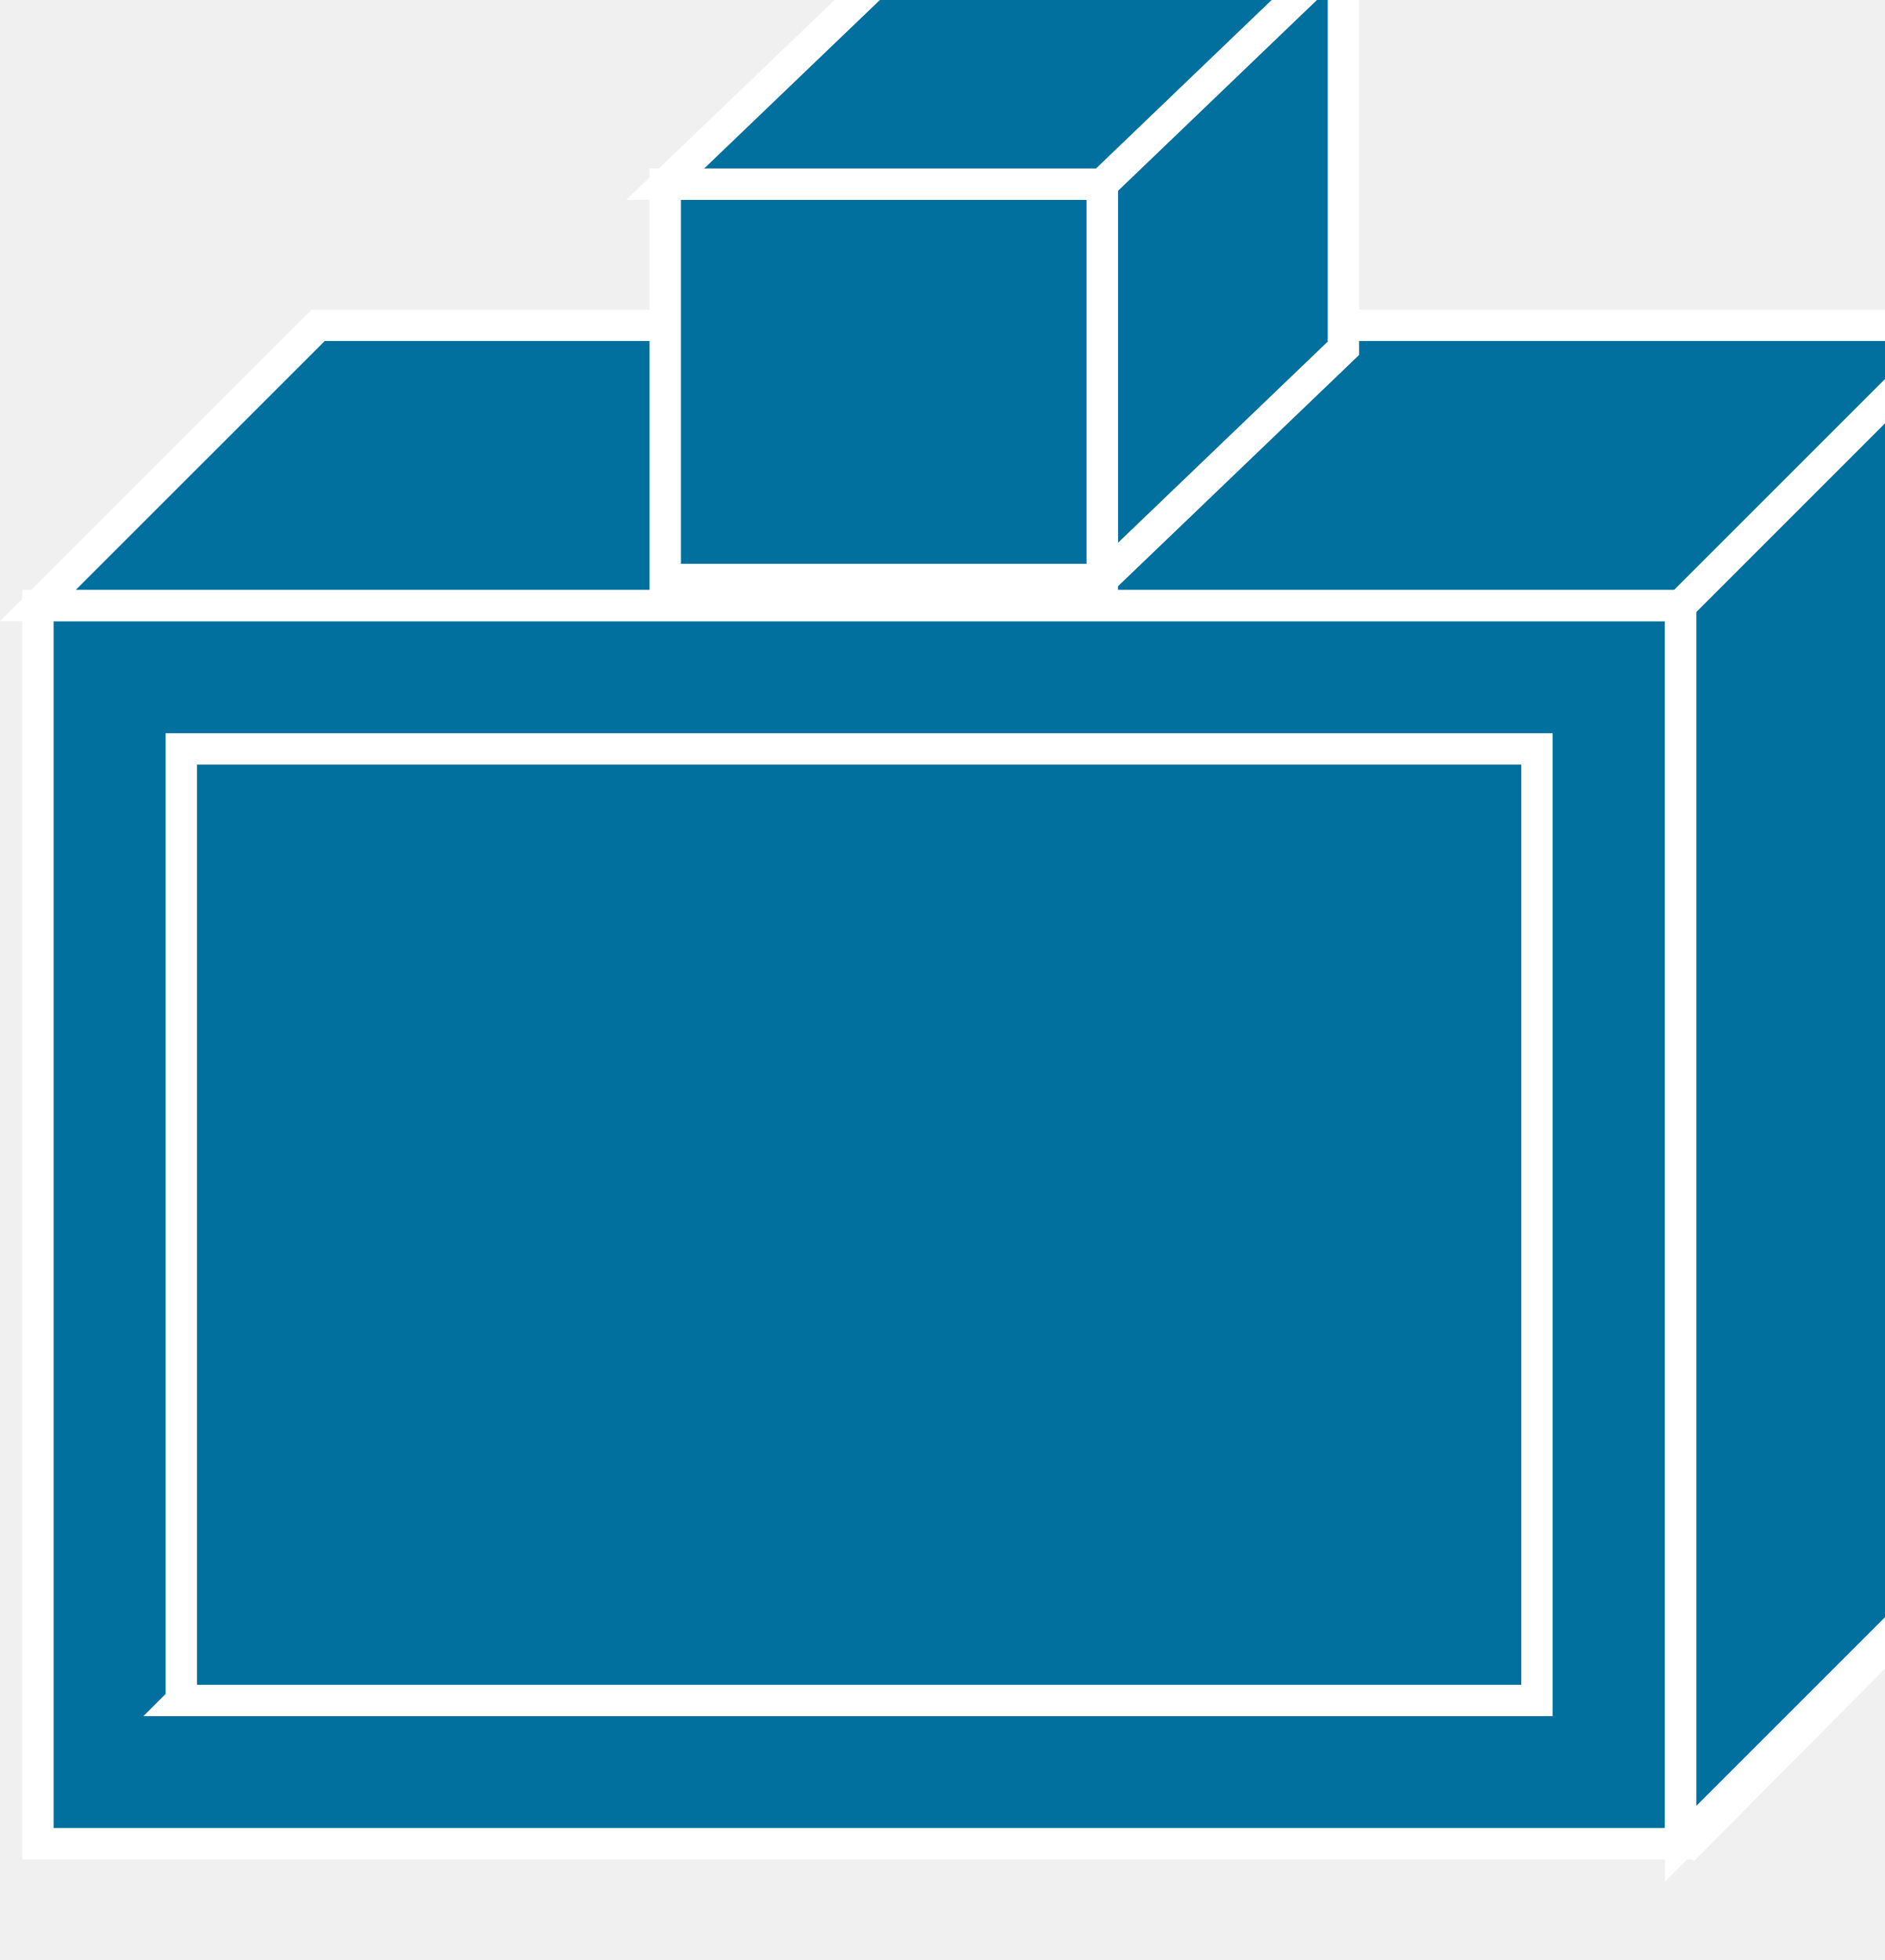
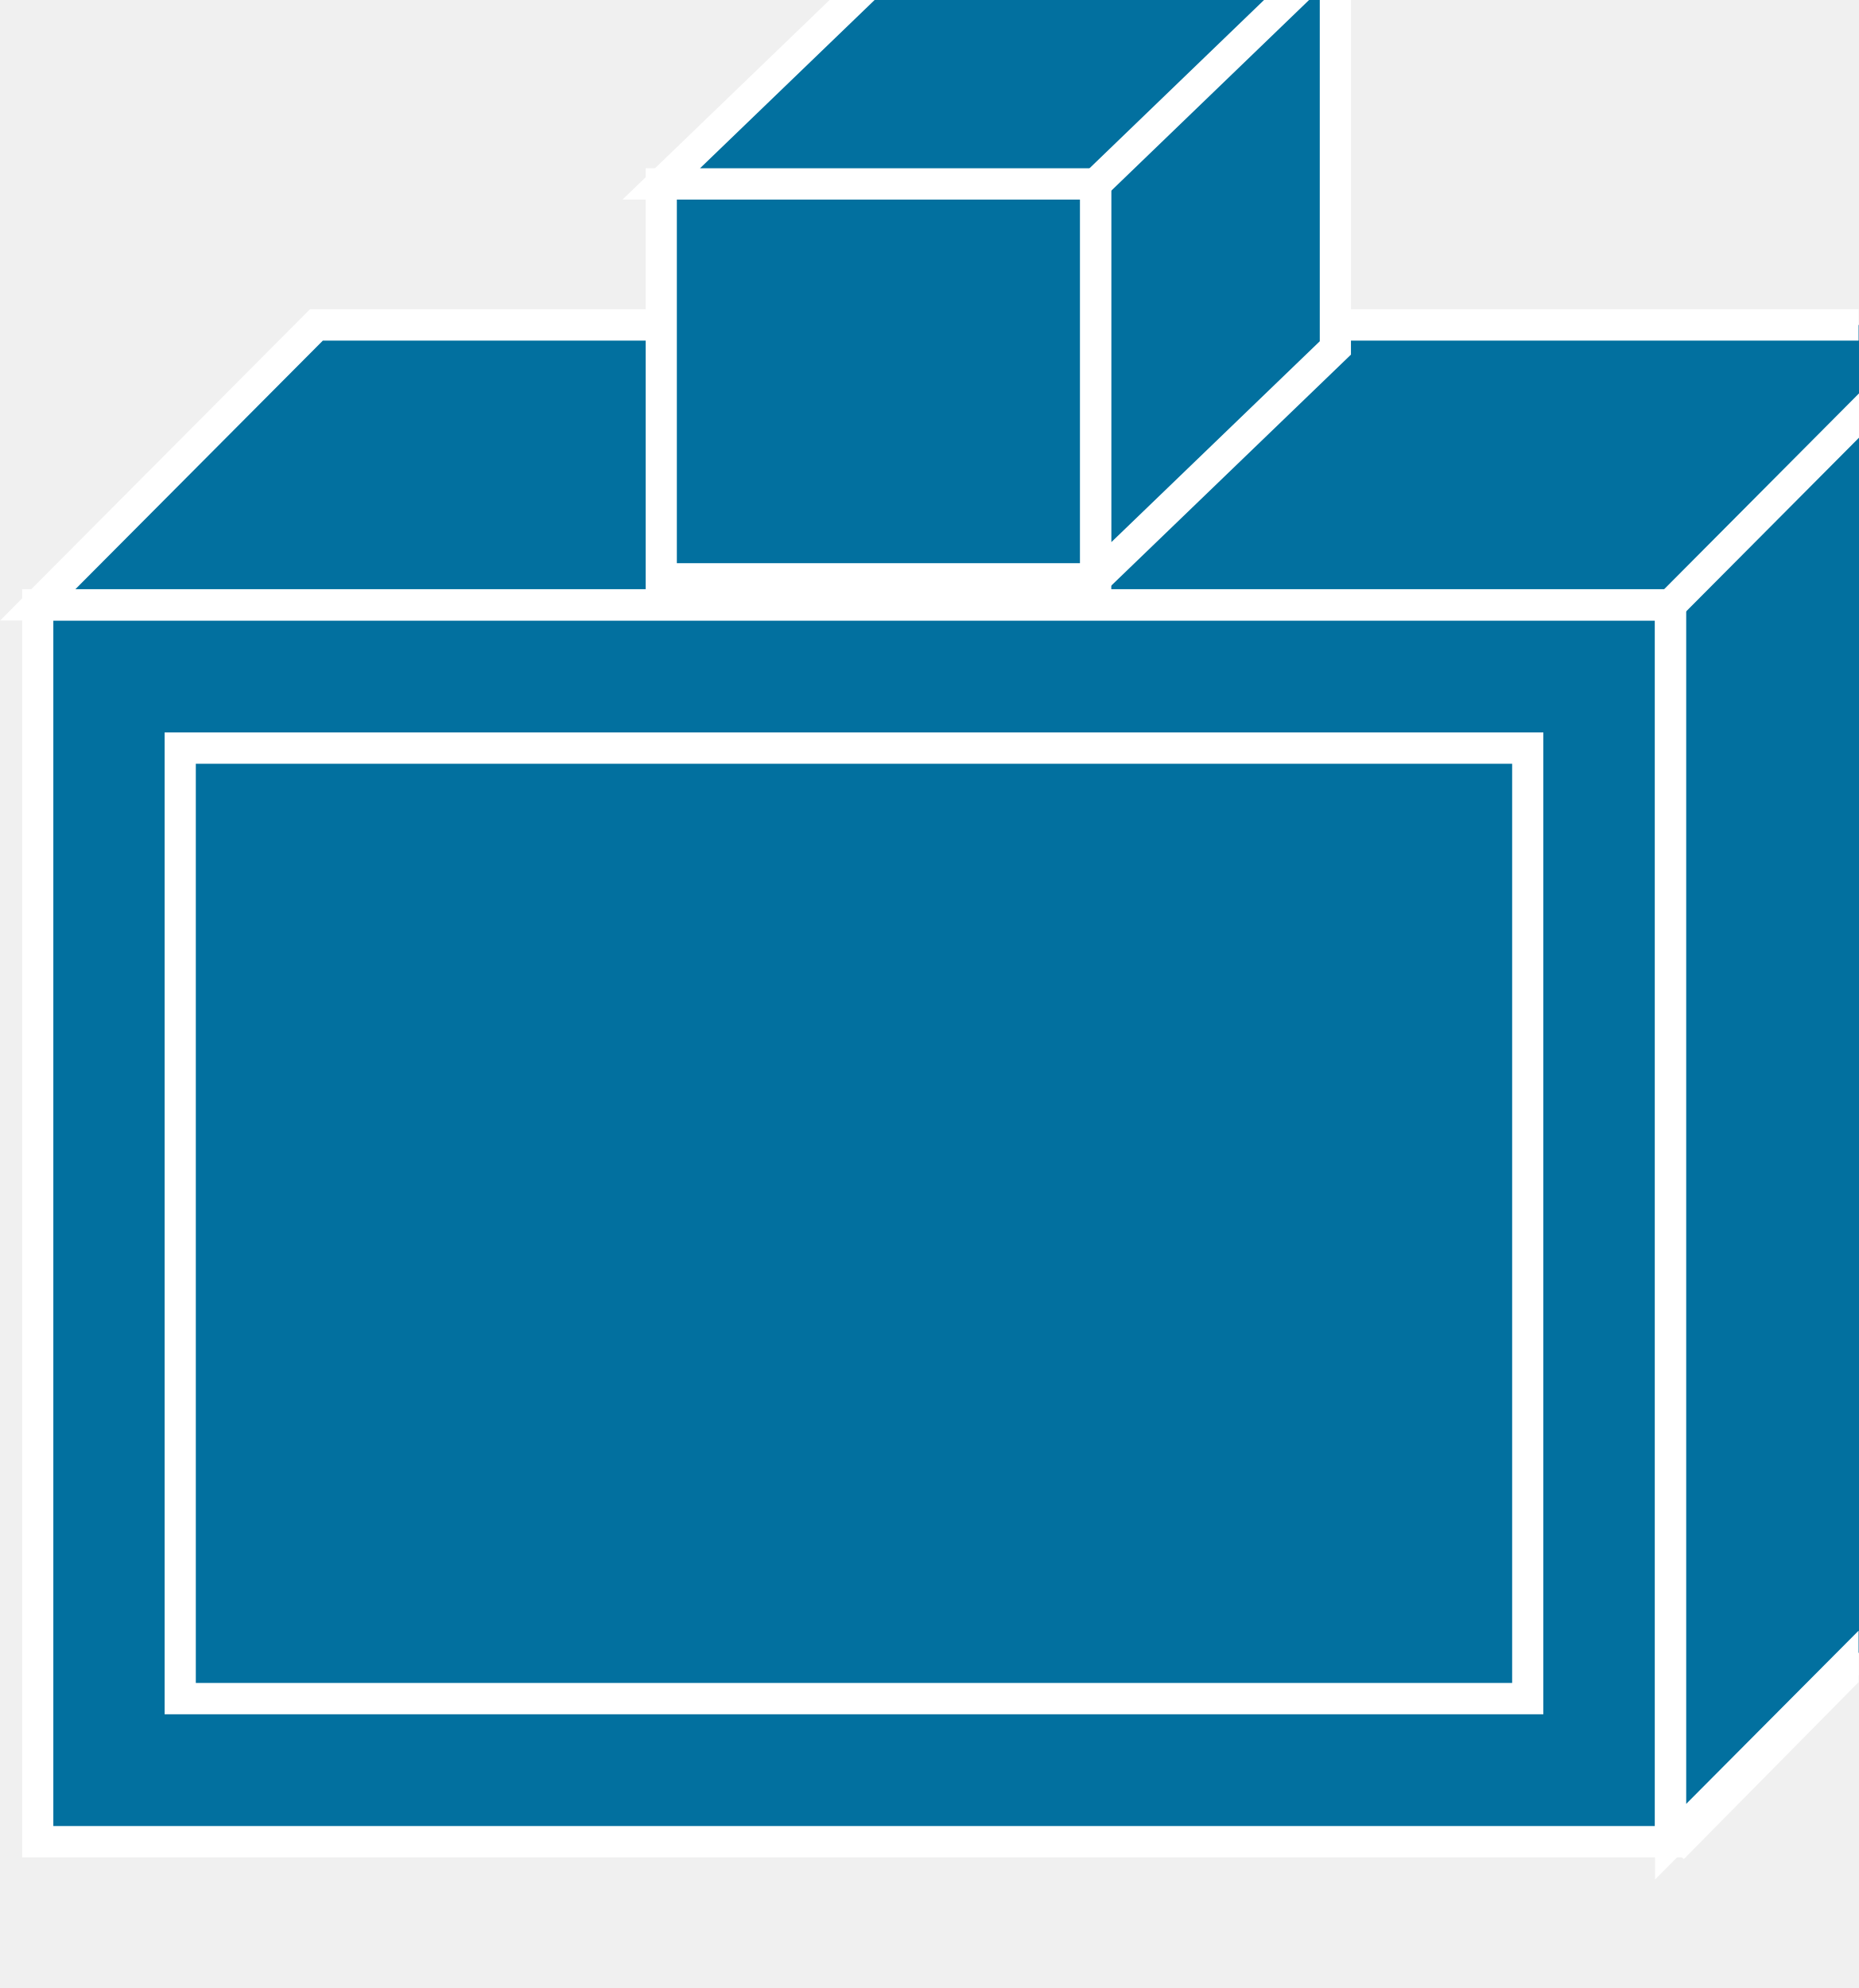
- <svg xmlns="http://www.w3.org/2000/svg" viewBox="0 0 31.25 32.5" height="32.5" width="31.25">
+ <svg xmlns="http://www.w3.org/2000/svg" width="187pt" height="200pt" viewBox="0 0 187 200" version="1.1">
  <defs>
-     <clipPath id="a">
-       <path d="M0 9v249h250V9H0z" />
+     <clipPath id="clip1">
+       <path d="M 150 139 L 187 139 L 187 189.879 L 150 189.879 Z M 150 139 " />
+     </clipPath>
+     <clipPath id="clip2">
+       <path d="M 0 14 L 187 14 L 187 189.879 L 0 189.879 Z M 0 14 " />
    </clipPath>
  </defs>
-   <g clip-path="url(#a)" transform="matrix(.13 0 0 -.13 0 32.5)">
-     <path d="M6.52 49.758h243.558" fill="none" stroke="#fff" stroke-width="4" />
-     <path d="M214.609 14.016l35.469 35.742" fill="#02709f" />
-     <path d="M214.609 14.016l35.469 35.742" fill="none" stroke="#fff" stroke-width="4" />
-     <path d="M4.84 14.836h209.488v157.93H4.84V14.836z" fill="#02709f" />
-     <path d="M4.84 14.836h209.488v157.93H4.84V14.836z" fill="none" stroke="#fff" stroke-width="4" />
-     <path d="M214.34 14.836l35.738 35.738v157.934H40.59L4.84 172.766h209.5V14.836" fill="#02709f" />
-     <path d="M214.34 14.836l35.738 35.738v157.934H40.59L4.84 172.766h209.5V14.836z" fill="none" stroke="#fff" stroke-width="4" />
-     <path d="M23.121 33.105h172.891v121.371H23.122V33.106z" fill="#02709f" />
-     <path d="M23.121 33.105h172.891v121.371H23.122V33.106z" fill="none" stroke="#fff" stroke-width="4" />
-     <path d="M214.34 172.766l35.738 35.742" fill="#02709f" />
-     <path d="M214.34 172.766l35.738 35.742" fill="none" stroke="#fff" stroke-width="4" />
-     <path d="M84.84 176.086h55.738v50.43H84.84v-50.43z" fill="#02709f" />
-     <path d="M84.84 176.086h55.738v50.43H84.84v-50.43z" fill="none" stroke="#fff" stroke-width="4" />
-     <path d="M140.59 176.086l30.738 29.488v50.434H115.59l-30.75-29.492h55.75v-50.43" fill="#02709f" />
-     <path d="M140.59 176.086l30.738 29.488v50.434H115.59l-30.75-29.492h55.75v-50.43z" fill="none" stroke="#fff" stroke-width="4" />
-     <path d="M140.59 226.516l30.738 29.492" fill="#02709f" />
-     <path d="M140.59 226.516l30.738 29.492" fill="none" stroke="#fff" stroke-width="4" />
+   <g id="surface1">
+     <path style="fill:none;stroke-width:4;stroke-linecap:butt;stroke-linejoin:miter;stroke:rgb(100%,100%,100%);stroke-opacity:1;stroke-miterlimit:4;" d="M 6.52 49.759 L 250.078 49.759 " transform="matrix(0.784194,0,0,-0.787879,0,196.9697)" />
+     <path style=" stroke:none;fill-rule:nonzero;fill:rgb(0.784%,43.922%,62.353%);fill-opacity:1;" d="M 168.297 185.926 L 196.109 157.766 " />
+     <g clip-path="url(#clip1)" clip-rule="nonzero">
+       <path style="fill:none;stroke-width:4;stroke-linecap:butt;stroke-linejoin:miter;stroke:rgb(100%,100%,100%);stroke-opacity:1;stroke-miterlimit:4;" d="M 214.611 14.017 L 250.078 49.759 " transform="matrix(0.784194,0,0,-0.787879,0,196.9697)" />
+     </g>
+     <path style="fill-rule:nonzero;fill:rgb(0.784%,43.922%,62.353%);fill-opacity:1;stroke-width:4;stroke-linecap:butt;stroke-linejoin:miter;stroke:rgb(100%,100%,100%);stroke-opacity:1;stroke-miterlimit:4;" d="M 4.842 14.835 L 214.327 14.835 L 214.327 172.765 L 4.842 172.765 Z M 4.842 14.835 " transform="matrix(0.784194,0,0,-0.787879,0,196.9697)" />
+     <path style=" stroke:none;fill-rule:nonzero;fill:rgb(0.784%,43.922%,62.353%);fill-opacity:1;" d="M 168.086 185.281 L 196.109 157.125 L 196.109 32.691 L 31.832 32.691 L 3.797 60.852 L 168.086 60.852 L 168.086 185.281 " />
+     <g clip-path="url(#clip2)" clip-rule="nonzero">
+       <path style="fill:none;stroke-width:4;stroke-linecap:butt;stroke-linejoin:miter;stroke:rgb(100%,100%,100%);stroke-opacity:1;stroke-miterlimit:4;" d="M 214.342 14.835 L 250.078 50.572 L 250.078 208.507 L 40.592 208.507 L 4.842 172.765 L 214.342 172.765 Z M 214.342 14.835 " transform="matrix(0.784194,0,0,-0.787879,0,196.9697)" />
+     </g>
+     <path style="fill-rule:nonzero;fill:rgb(0.784%,43.922%,62.353%);fill-opacity:1;stroke-width:4;stroke-linecap:butt;stroke-linejoin:miter;stroke:rgb(100%,100%,100%);stroke-opacity:1;stroke-miterlimit:4;" d="M 23.123 33.105 L 196.011 33.105 L 196.011 154.476 L 23.123 154.476 Z M 23.123 33.105 " transform="matrix(0.784194,0,0,-0.787879,0,196.9697)" />
+     <path style="fill-rule:nonzero;fill:rgb(0.784%,43.922%,62.353%);fill-opacity:1;stroke-width:4;stroke-linecap:butt;stroke-linejoin:miter;stroke:rgb(100%,100%,100%);stroke-opacity:1;stroke-miterlimit:4;" d="M 214.342 172.765 L 250.078 208.507 " transform="matrix(0.784194,0,0,-0.787879,0,196.9697)" />
+     <path style="fill-rule:nonzero;fill:rgb(0.784%,43.922%,62.353%);fill-opacity:1;stroke-width:4;stroke-linecap:butt;stroke-linejoin:miter;stroke:rgb(100%,100%,100%);stroke-opacity:1;stroke-miterlimit:4;" d="M 84.84 176.087 L 140.58 176.087 L 140.58 226.514 L 84.84 226.514 Z M 84.84 176.087 " transform="matrix(0.784194,0,0,-0.787879,0,196.9697)" />
+     <path style=" stroke:none;fill-rule:nonzero;fill:rgb(0.784%,43.922%,62.353%);fill-opacity:1;" d="M 110.25 58.234 L 134.355 35.004 L 134.355 -4.734 L 90.645 -4.734 L 66.531 18.504 L 110.25 18.504 L 110.25 58.234 " />
+     <path style="fill:none;stroke-width:4;stroke-linecap:butt;stroke-linejoin:miter;stroke:rgb(100%,100%,100%);stroke-opacity:1;stroke-miterlimit:4;" d="M 140.59 176.087 L 171.329 205.572 L 171.329 256.009 L 115.589 256.009 L 84.84 226.514 L 140.59 226.514 Z M 140.59 176.087 " transform="matrix(0.784194,0,0,-0.787879,0,196.9697)" />
+     <path style="fill-rule:nonzero;fill:rgb(0.784%,43.922%,62.353%);fill-opacity:1;stroke-width:4;stroke-linecap:butt;stroke-linejoin:miter;stroke:rgb(100%,100%,100%);stroke-opacity:1;stroke-miterlimit:4;" d="M 140.59 226.514 L 171.329 256.009 " transform="matrix(0.784194,0,0,-0.787879,0,196.9697)" />
  </g>
</svg>
